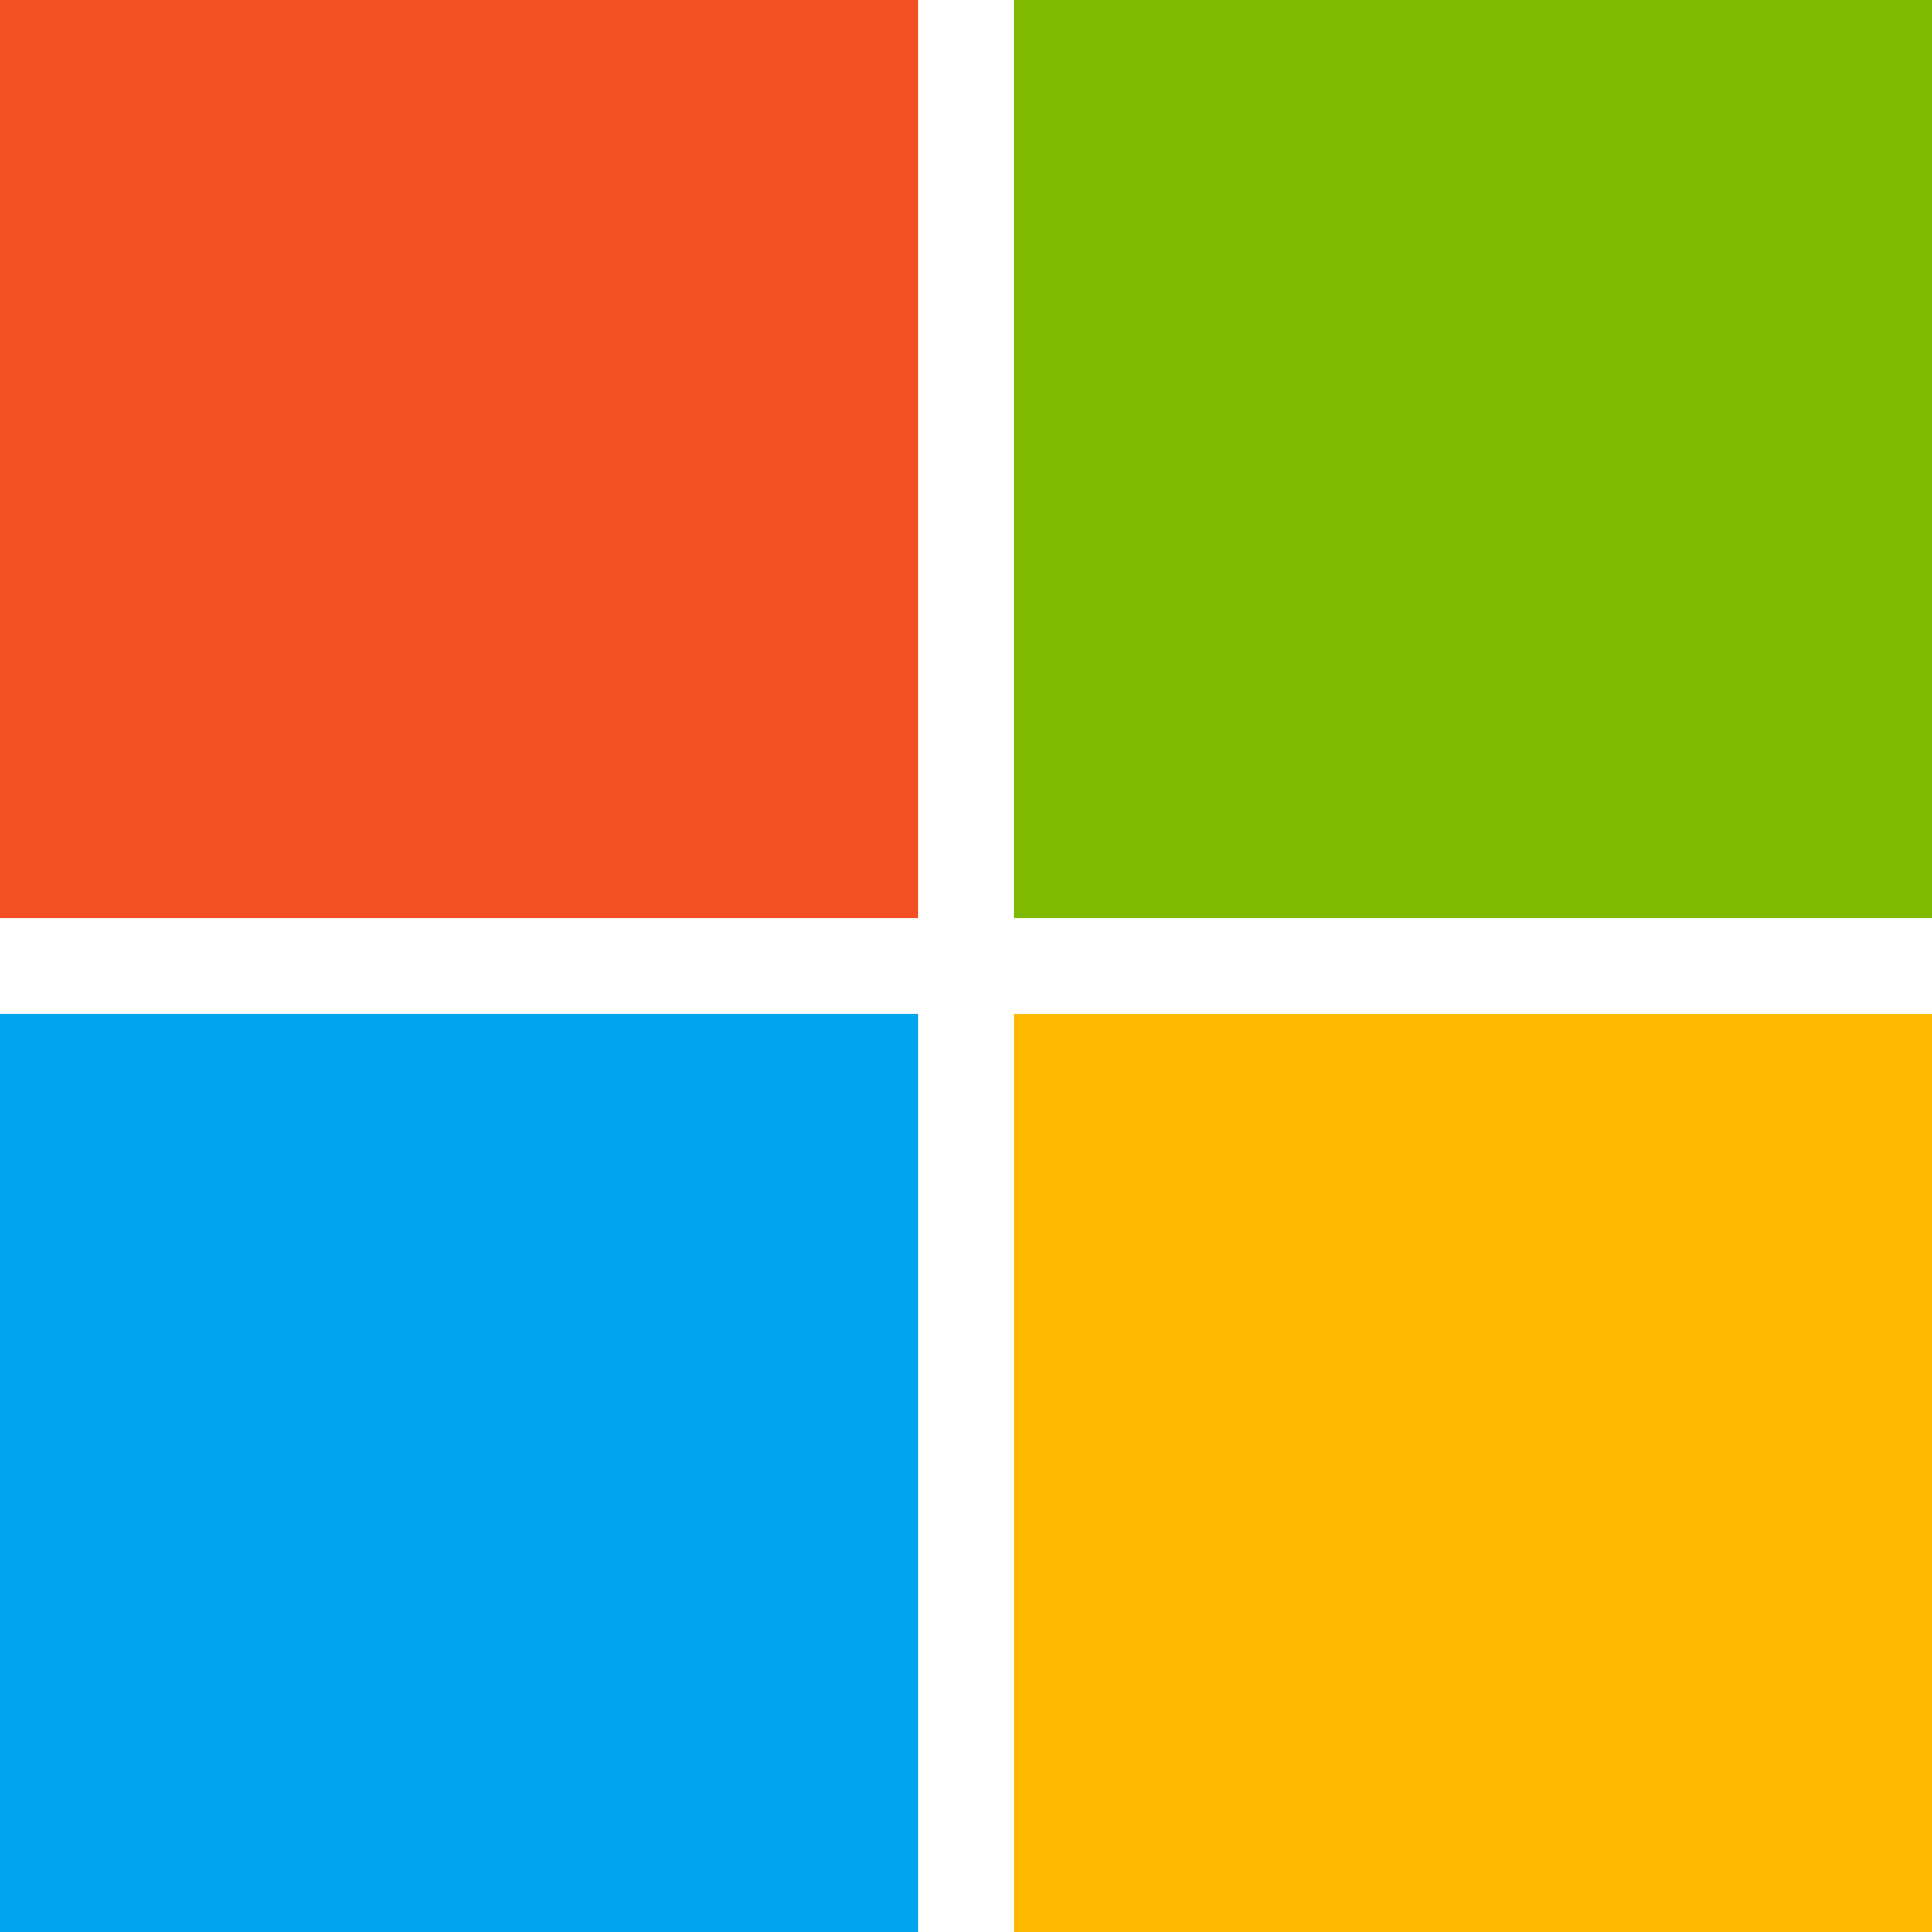
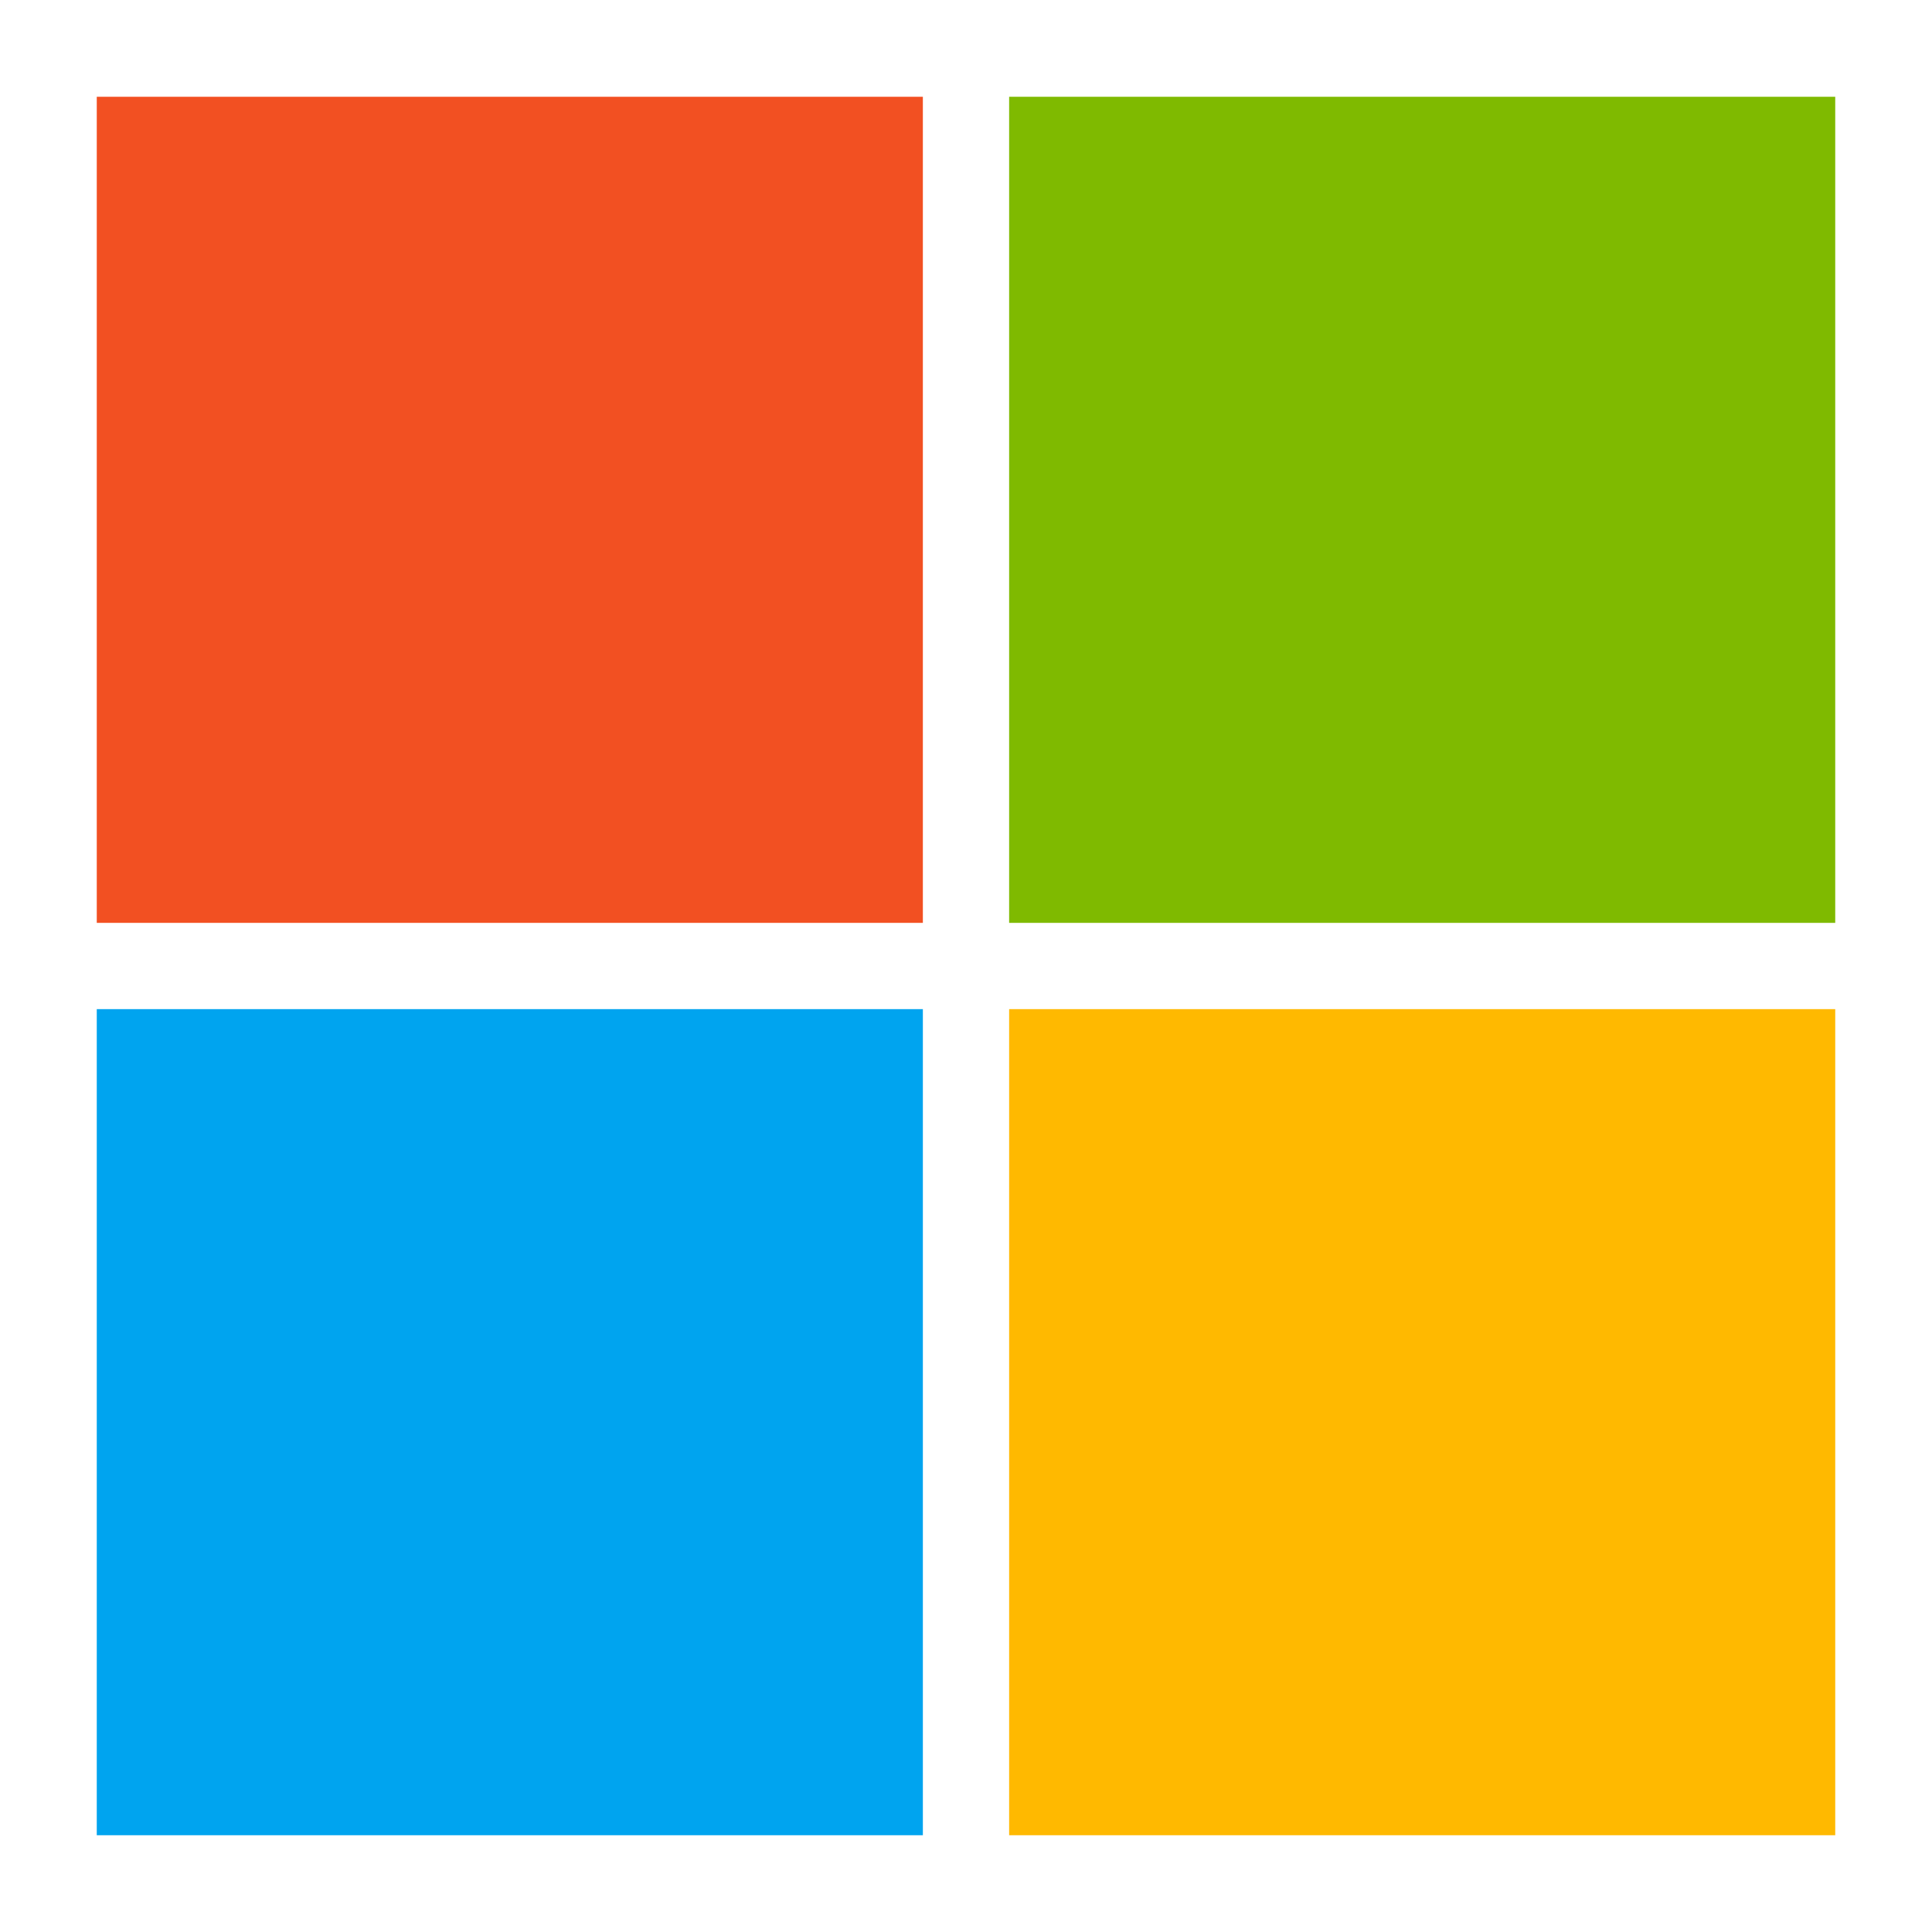
- <svg xmlns="http://www.w3.org/2000/svg" viewBox="0 0 1024 1024">
+ <svg xmlns="http://www.w3.org/2000/svg" viewBox="-57 -57 1138 1138">
  <path d="M0 0h486.592v486.592H0z" fill="#F25022" />
  <path d="M537.408 0H1024v486.592H537.408z" fill="#7FBA00" />
  <path d="M0 537.408h486.592V1024H0z" fill="#00A4EF" />
  <path d="M537.408 537.408H1024V1024H537.408z" fill="#FFB900" />
</svg>
